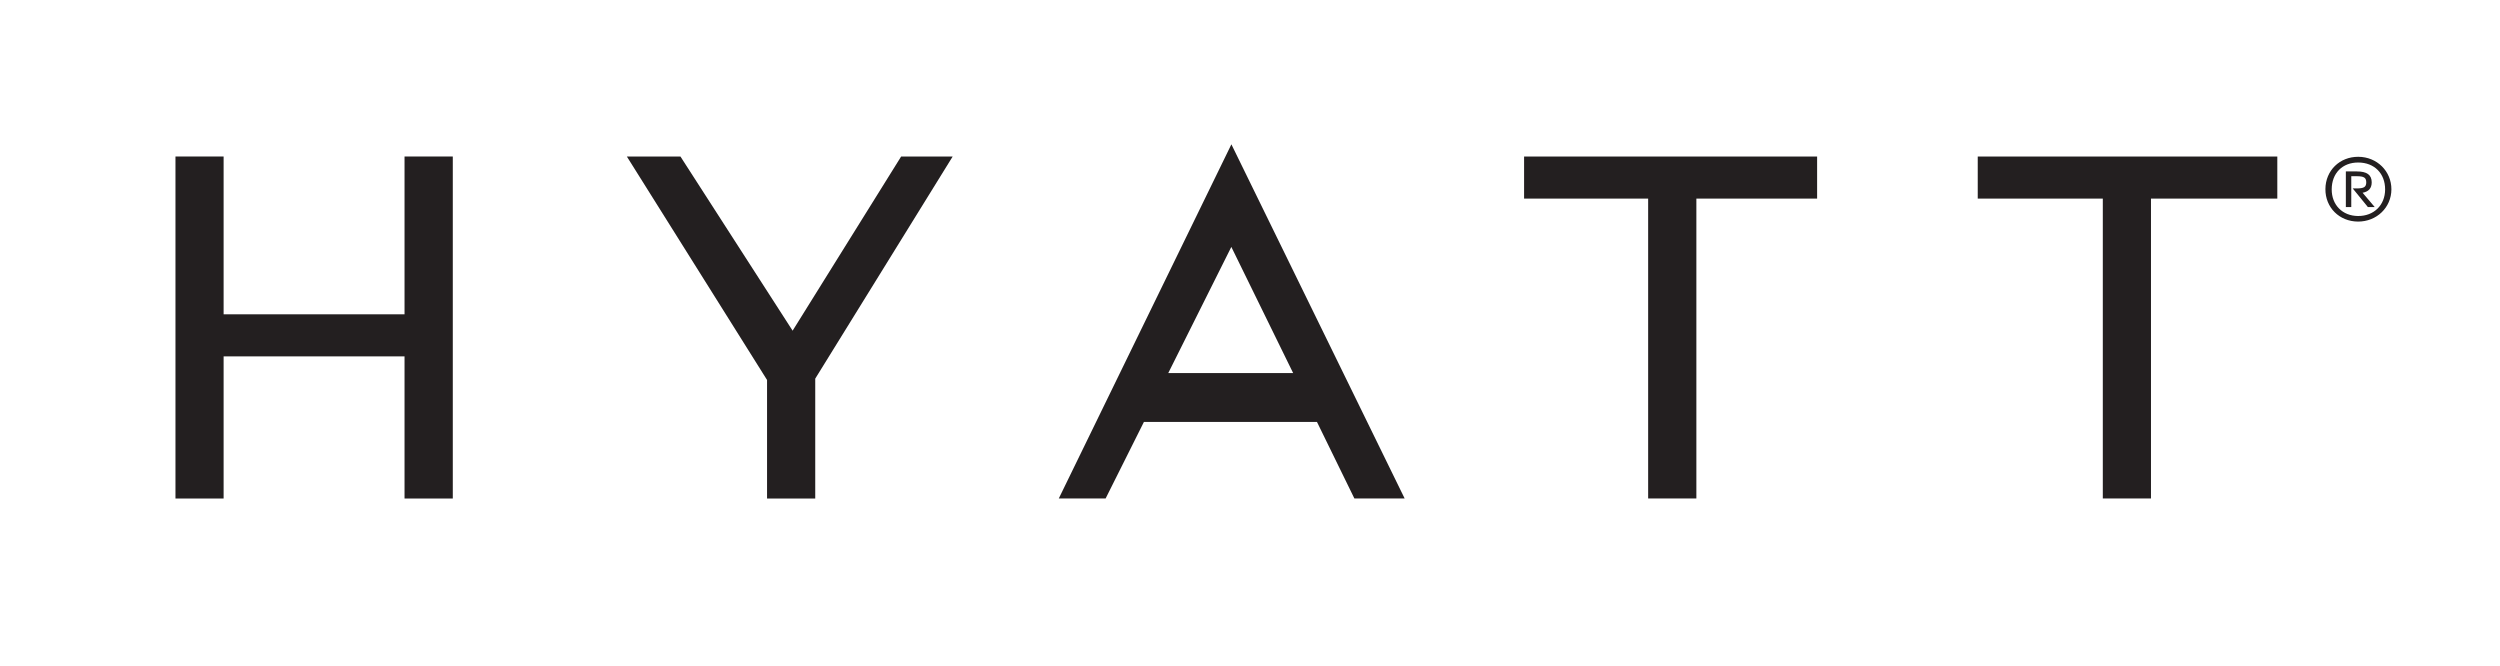
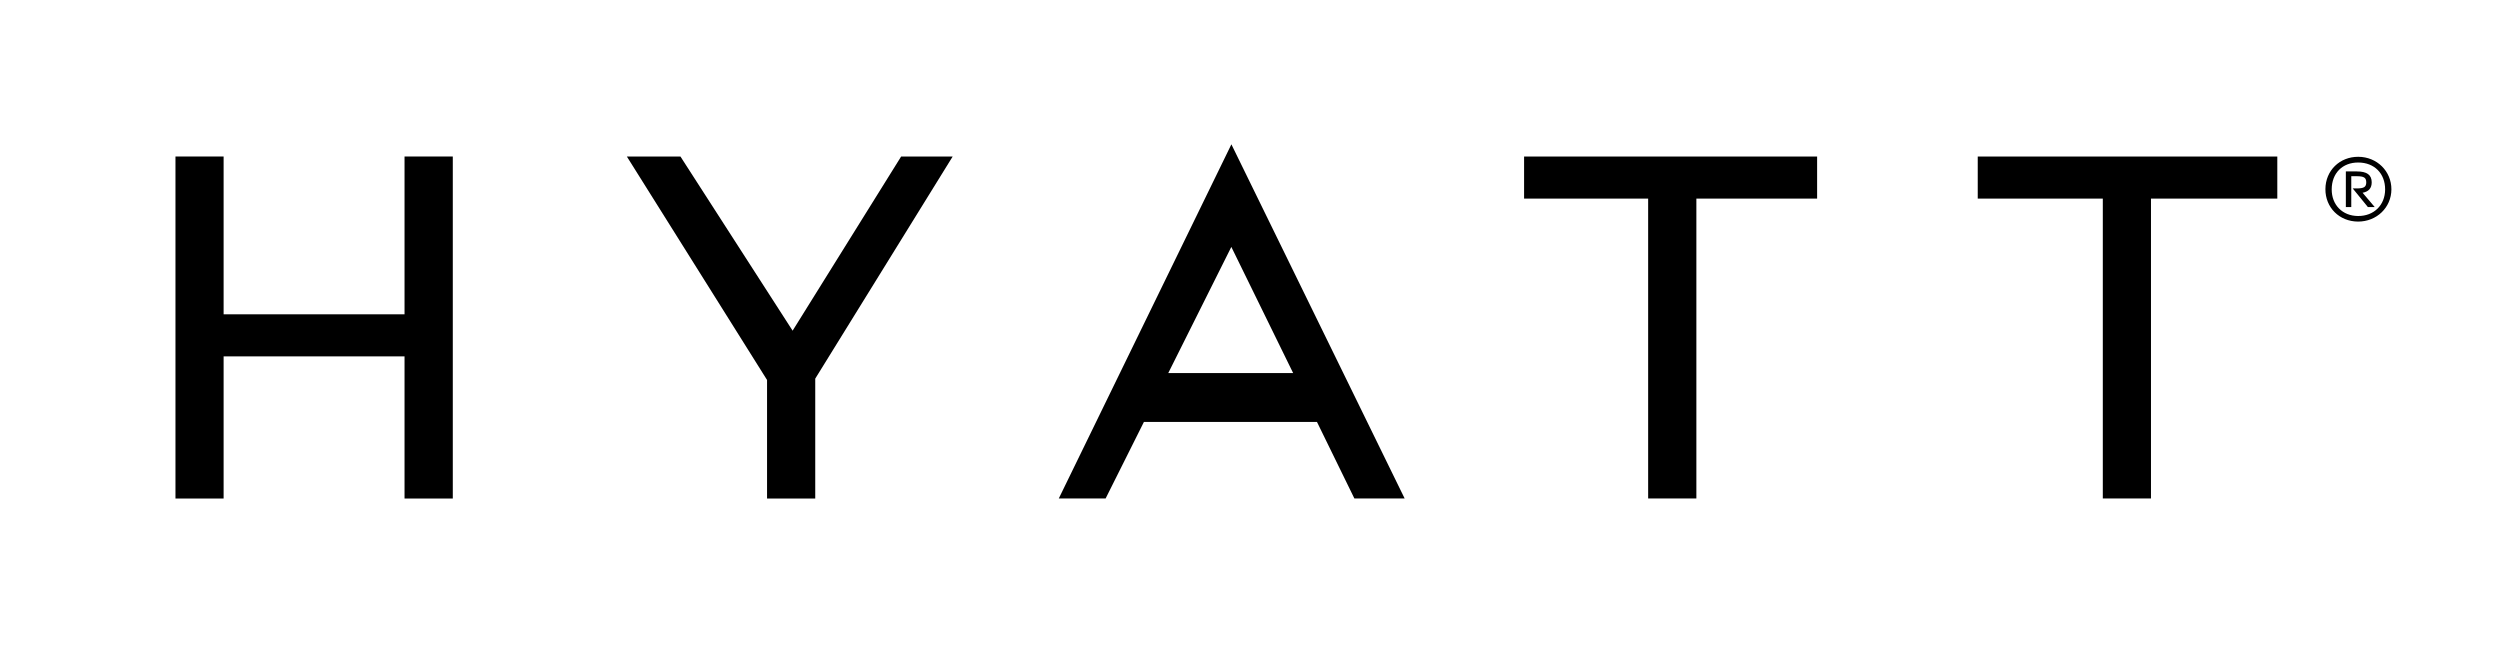
<svg xmlns="http://www.w3.org/2000/svg" version="1.1" id="Layer_1" x="0px" y="0px" width="451px" height="120px" viewBox="0 0 451 120" enable-background="new 0 0 451 120" xml:space="preserve">
  <g>
-     <path fill="#231F20" d="M274.945,35.824h22.381v54.102h8.699V35.824h21.783v-7.58h-52.863V35.824z M356.784,28.244v7.58h22.563   v54.102h8.691V35.824h22.789v-7.58H356.784z M142.988,59.655l-20.236-31.42h-9.668l25.292,40.311v21.387h8.694V68.305   l24.794-40.071h-9.298L142.988,59.655z M191.005,89.926h8.449l6.906-13.804h31.223l6.749,13.804h9.068l-31.257-63.889   L191.005,89.926z M210.756,67.297l11.377-22.752l11.149,22.752H210.756z" />
+     <path d="M274.945,35.824h22.381v54.102h8.699V35.824h21.783v-7.58h-52.863V35.824z M356.784,28.244v7.58h22.563v54.102h8.69V35.824   h22.789v-7.58H356.784z M142.988,59.655l-20.236-31.42h-9.668l25.292,40.311v21.388h8.694V68.305l24.794-40.071h-9.298   L142.988,59.655z M191.005,89.926h8.449l6.906-13.804h31.223l6.749,13.804h9.068l-31.257-63.889L191.005,89.926z M210.756,67.297   l11.377-22.752l11.149,22.752H210.756z" />
  </g>
  <g>
-     <polygon fill="#231F20" points="72.978,56.702 40.339,56.702 40.339,28.233 31.655,28.233 31.655,89.933 40.339,89.933    40.339,64.291 72.978,64.291 72.978,89.933 81.684,89.933 81.684,28.233 72.978,28.233  " />
-     <path fill="#231F20" d="M425.438,28.287c-3.361-0.018-5.923,2.489-5.933,5.831c-0.022,3.32,2.514,5.839,5.882,5.856   c3.361,0.01,6.008-2.537,6.022-5.804C431.42,30.885,428.804,28.296,425.438,28.287 M425.39,38.967   c-2.808-0.012-4.765-1.997-4.75-4.819c0.009-2.904,1.942-4.845,4.791-4.831c2.912,0.01,4.854,1.972,4.845,4.876   C430.259,37.017,428.25,38.984,425.39,38.967" />
+     <polygon points="72.978,56.702 40.339,56.702 40.339,28.233 31.655,28.233 31.655,89.934 40.339,89.934 40.339,64.291    72.978,64.291 72.978,89.934 81.684,89.934 81.684,28.233 72.978,28.233  " />
+     <path d="M425.438,28.287c-3.36-0.018-5.923,2.489-5.933,5.831c-0.021,3.32,2.514,5.839,5.882,5.856   c3.361,0.01,6.008-2.537,6.022-5.804C431.42,30.885,428.804,28.296,425.438,28.287 M425.39,38.967   c-2.808-0.012-4.765-1.997-4.75-4.819c0.01-2.904,1.942-4.845,4.791-4.831c2.912,0.01,4.854,1.972,4.846,4.876   C430.259,37.017,428.25,38.984,425.39,38.967" />
  </g>
  <g>
-     <path fill="#231F20" d="M428.333,37.275c-0.54-0.631-1.865-2.186-2.123-2.501c1.11-0.207,1.646-0.828,1.646-1.888   c-0.005-1.339-0.857-1.961-2.691-1.961h-1.974v6.426h0.979v-5.563h0.964c1.329,0,1.732,0.259,1.739,1.105   c-0.007,0.845-0.411,1.099-1.739,1.099h-0.702l2.712,3.336l0.015,0.023h1.234L428.333,37.275z" />
+     <path d="M428.333,37.275c-0.54-0.631-1.865-2.186-2.123-2.501c1.11-0.207,1.646-0.828,1.646-1.888   c-0.006-1.339-0.857-1.961-2.691-1.961h-1.974v6.426h0.979v-5.563h0.964c1.329,0,1.732,0.259,1.739,1.105   c-0.007,0.845-0.411,1.099-1.739,1.099h-0.702l2.713,3.336l0.015,0.023h1.233L428.333,37.275z" />
  </g>
</svg>
